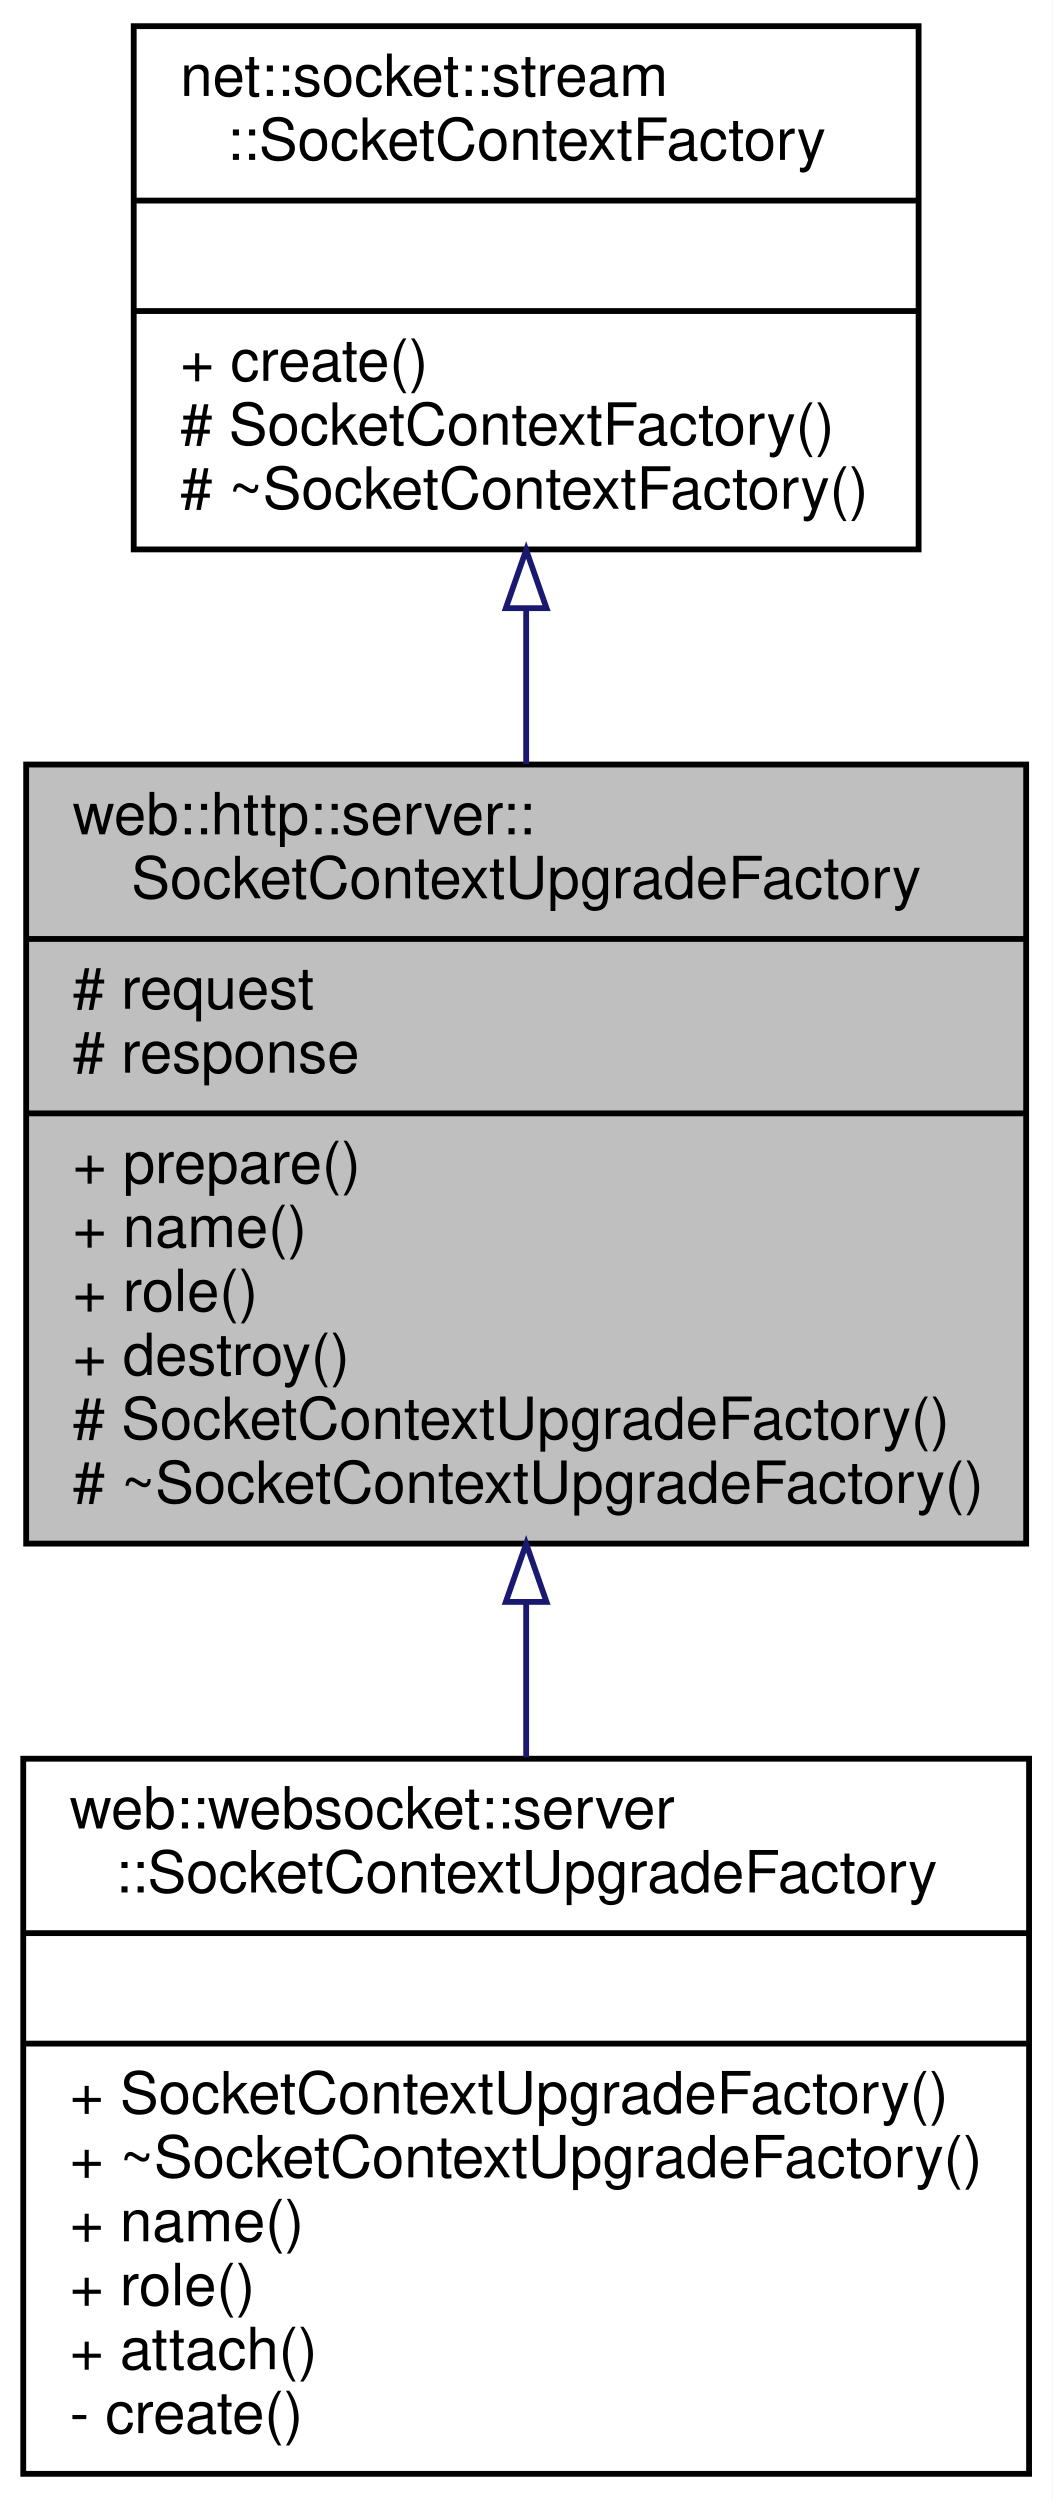
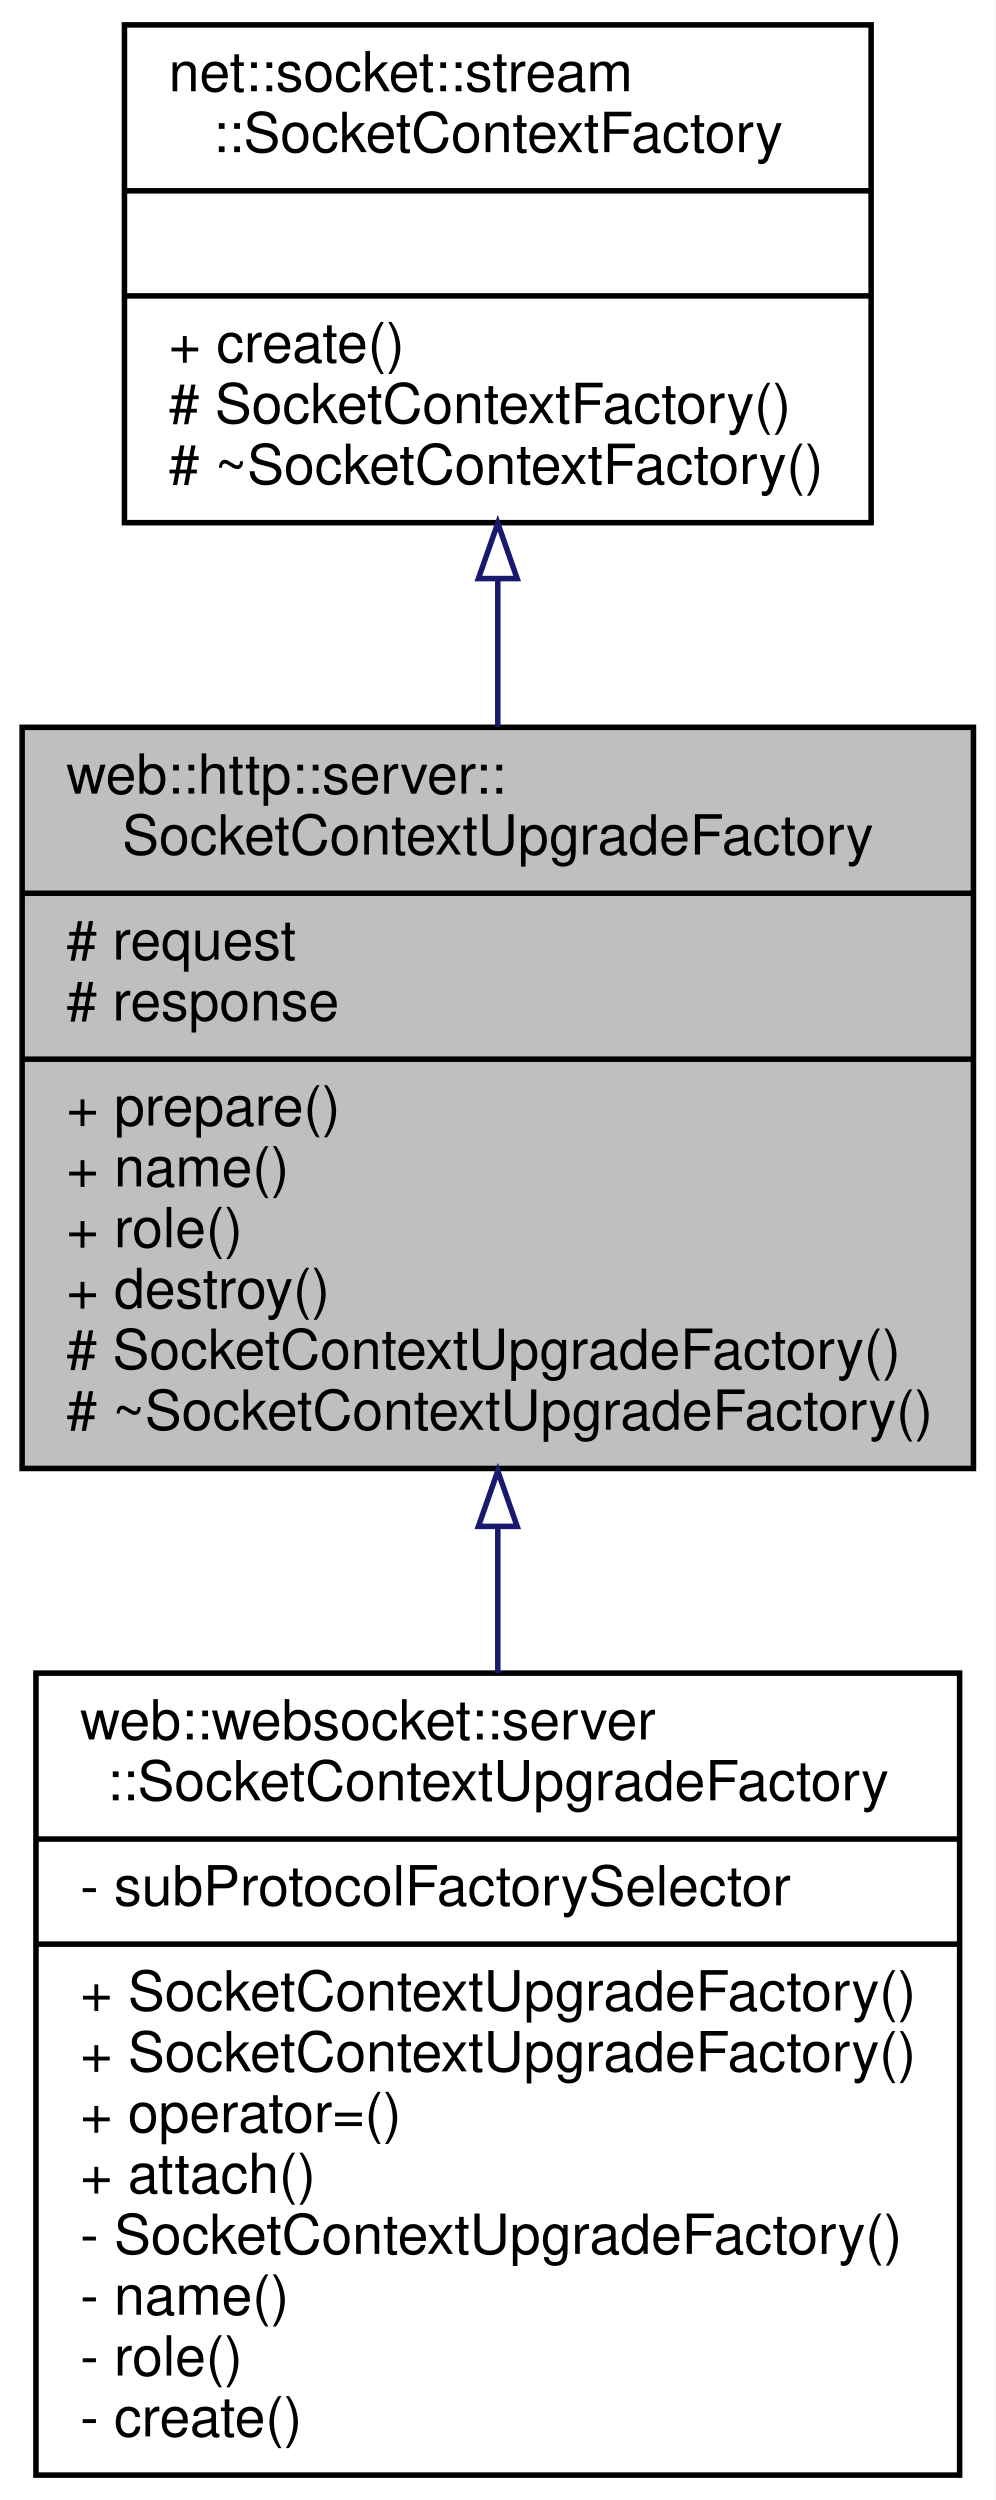
- <svg xmlns="http://www.w3.org/2000/svg" xmlns:xlink="http://www.w3.org/1999/xlink" width="181pt" height="430pt" viewBox="0.00 0.00 181.00 430.00">
-   <g id="graph0" class="graph" transform="scale(1 1) rotate(0) translate(4 426)">
-     <polygon fill="white" stroke="transparent" points="-4,4 -4,-426 177,-426 177,4 -4,4" />
+ <svg xmlns="http://www.w3.org/2000/svg" xmlns:xlink="http://www.w3.org/1999/xlink" width="180pt" height="452pt" viewBox="0.00 0.00 180.00 452.00">
+   <g id="graph0" class="graph" transform="scale(1 1) rotate(0) translate(4 448)">
+     <polygon fill="white" stroke="transparent" points="-4,4 -4,-448 176,-448 176,4 -4,4" />
    <g id="node1" class="node">
      <g id="a_node1">
        <a xlink:title=" ">
-           <polygon fill="#bfbfbf" stroke="black" points="0.5,-160.5 0.5,-294.5 172.5,-294.5 172.5,-160.5 0.5,-160.5" />
-           <text text-anchor="start" x="8.5" y="-282.5" font-family="Helvetica,sans-Serif" font-size="10.00">web::http::server::</text>
-           <text text-anchor="middle" x="86.5" y="-271.5" font-family="Helvetica,sans-Serif" font-size="10.00">SocketContextUpgradeFactory</text>
-           <polyline fill="none" stroke="black" points="0.5,-264.5 172.5,-264.5 " />
-           <text text-anchor="start" x="8.5" y="-252.5" font-family="Helvetica,sans-Serif" font-size="10.00"># request</text>
-           <text text-anchor="start" x="8.5" y="-241.5" font-family="Helvetica,sans-Serif" font-size="10.00"># response</text>
-           <polyline fill="none" stroke="black" points="0.5,-234.5 172.5,-234.5 " />
-           <text text-anchor="start" x="8.5" y="-222.5" font-family="Helvetica,sans-Serif" font-size="10.00">+ prepare()</text>
-           <text text-anchor="start" x="8.5" y="-211.5" font-family="Helvetica,sans-Serif" font-size="10.00">+ name()</text>
-           <text text-anchor="start" x="8.5" y="-200.5" font-family="Helvetica,sans-Serif" font-size="10.00">+ role()</text>
-           <text text-anchor="start" x="8.5" y="-189.5" font-family="Helvetica,sans-Serif" font-size="10.00">+ destroy()</text>
-           <text text-anchor="start" x="8.5" y="-178.5" font-family="Helvetica,sans-Serif" font-size="10.00"># SocketContextUpgradeFactory()</text>
-           <text text-anchor="start" x="8.5" y="-167.5" font-family="Helvetica,sans-Serif" font-size="10.00"># ~SocketContextUpgradeFactory()</text>
+           <polygon fill="#bfbfbf" stroke="black" points="0,-182.5 0,-316.5 172,-316.5 172,-182.5 0,-182.5" />
+           <text text-anchor="start" x="8" y="-304.5" font-family="Helvetica,sans-Serif" font-size="10.00">web::http::server::</text>
+           <text text-anchor="middle" x="86" y="-293.5" font-family="Helvetica,sans-Serif" font-size="10.00">SocketContextUpgradeFactory</text>
+           <polyline fill="none" stroke="black" points="0,-286.5 172,-286.5 " />
+           <text text-anchor="start" x="8" y="-274.5" font-family="Helvetica,sans-Serif" font-size="10.00"># request</text>
+           <text text-anchor="start" x="8" y="-263.5" font-family="Helvetica,sans-Serif" font-size="10.00"># response</text>
+           <polyline fill="none" stroke="black" points="0,-256.5 172,-256.5 " />
+           <text text-anchor="start" x="8" y="-244.5" font-family="Helvetica,sans-Serif" font-size="10.00">+ prepare()</text>
+           <text text-anchor="start" x="8" y="-233.5" font-family="Helvetica,sans-Serif" font-size="10.00">+ name()</text>
+           <text text-anchor="start" x="8" y="-222.5" font-family="Helvetica,sans-Serif" font-size="10.00">+ role()</text>
+           <text text-anchor="start" x="8" y="-211.5" font-family="Helvetica,sans-Serif" font-size="10.00">+ destroy()</text>
+           <text text-anchor="start" x="8" y="-200.5" font-family="Helvetica,sans-Serif" font-size="10.00"># SocketContextUpgradeFactory()</text>
+           <text text-anchor="start" x="8" y="-189.5" font-family="Helvetica,sans-Serif" font-size="10.00"># ~SocketContextUpgradeFactory()</text>
        </a>
      </g>
    </g>
    <g id="node3" class="node">
      <g id="a_node3">
        <a xlink:href="classweb_1_1websocket_1_1server_1_1_socket_context_upgrade_factory.html" target="_top" xlink:title=" ">
-           <polygon fill="white" stroke="black" points="0,-0.5 0,-123.5 173,-123.5 173,-0.5 0,-0.5" />
-           <text text-anchor="start" x="8" y="-111.5" font-family="Helvetica,sans-Serif" font-size="10.00">web::websocket::server</text>
-           <text text-anchor="middle" x="86.5" y="-100.5" font-family="Helvetica,sans-Serif" font-size="10.00">::SocketContextUpgradeFactory</text>
-           <polyline fill="none" stroke="black" points="0,-93.5 173,-93.5 " />
-           <text text-anchor="middle" x="86.5" y="-81.5" font-family="Helvetica,sans-Serif" font-size="10.00"> </text>
-           <polyline fill="none" stroke="black" points="0,-74.5 173,-74.5 " />
-           <text text-anchor="start" x="8" y="-62.5" font-family="Helvetica,sans-Serif" font-size="10.00">+ SocketContextUpgradeFactory()</text>
-           <text text-anchor="start" x="8" y="-51.5" font-family="Helvetica,sans-Serif" font-size="10.00">+ ~SocketContextUpgradeFactory()</text>
-           <text text-anchor="start" x="8" y="-40.5" font-family="Helvetica,sans-Serif" font-size="10.00">+ name()</text>
-           <text text-anchor="start" x="8" y="-29.5" font-family="Helvetica,sans-Serif" font-size="10.00">+ role()</text>
-           <text text-anchor="start" x="8" y="-18.5" font-family="Helvetica,sans-Serif" font-size="10.00">+ attach()</text>
-           <text text-anchor="start" x="8" y="-7.5" font-family="Helvetica,sans-Serif" font-size="10.00">- create()</text>
+           <polygon fill="white" stroke="black" points="2.5,-0.5 2.5,-145.5 169.5,-145.5 169.5,-0.5 2.5,-0.5" />
+           <text text-anchor="start" x="10.5" y="-133.5" font-family="Helvetica,sans-Serif" font-size="10.00">web::websocket::server</text>
+           <text text-anchor="middle" x="86" y="-122.5" font-family="Helvetica,sans-Serif" font-size="10.00">::SocketContextUpgradeFactory</text>
+           <polyline fill="none" stroke="black" points="2.5,-115.5 169.5,-115.5 " />
+           <text text-anchor="start" x="10.5" y="-103.5" font-family="Helvetica,sans-Serif" font-size="10.00">- subProtocolFactorySelector</text>
+           <polyline fill="none" stroke="black" points="2.5,-96.5 169.5,-96.5 " />
+           <text text-anchor="start" x="10.5" y="-84.5" font-family="Helvetica,sans-Serif" font-size="10.00">+ SocketContextUpgradeFactory()</text>
+           <text text-anchor="start" x="10.5" y="-73.5" font-family="Helvetica,sans-Serif" font-size="10.00">+ SocketContextUpgradeFactory()</text>
+           <text text-anchor="start" x="10.5" y="-62.5" font-family="Helvetica,sans-Serif" font-size="10.00">+ operator=()</text>
+           <text text-anchor="start" x="10.5" y="-51.5" font-family="Helvetica,sans-Serif" font-size="10.00">+ attach()</text>
+           <text text-anchor="start" x="10.5" y="-40.5" font-family="Helvetica,sans-Serif" font-size="10.00">- SocketContextUpgradeFactory()</text>
+           <text text-anchor="start" x="10.5" y="-29.5" font-family="Helvetica,sans-Serif" font-size="10.00">- name()</text>
+           <text text-anchor="start" x="10.5" y="-18.5" font-family="Helvetica,sans-Serif" font-size="10.00">- role()</text>
+           <text text-anchor="start" x="10.5" y="-7.5" font-family="Helvetica,sans-Serif" font-size="10.00">- create()</text>
        </a>
      </g>
    </g>
    <g id="edge2" class="edge">
-       <path fill="none" stroke="midnightblue" d="M86.5,-150.42C86.5,-141.47 86.5,-132.43 86.5,-123.73" />
-       <polygon fill="none" stroke="midnightblue" points="83,-150.47 86.5,-160.47 90,-150.47 83,-150.47" />
+       <path fill="none" stroke="midnightblue" d="M86,-171.84C86,-163.09 86,-154.2 86,-145.51" />
+       <polygon fill="none" stroke="midnightblue" points="82.5,-172.03 86,-182.03 89.5,-172.03 82.5,-172.03" />
    </g>
    <g id="node2" class="node">
      <g id="a_node2">
        <a xlink:href="classnet_1_1socket_1_1stream_1_1_socket_context_factory.html" target="_top" xlink:title=" ">
-           <polygon fill="white" stroke="black" points="19,-331.5 19,-421.5 154,-421.5 154,-331.5 19,-331.5" />
-           <text text-anchor="start" x="27" y="-409.5" font-family="Helvetica,sans-Serif" font-size="10.00">net::socket::stream</text>
-           <text text-anchor="middle" x="86.5" y="-398.5" font-family="Helvetica,sans-Serif" font-size="10.00">::SocketContextFactory</text>
-           <polyline fill="none" stroke="black" points="19,-391.5 154,-391.5 " />
-           <text text-anchor="middle" x="86.5" y="-379.5" font-family="Helvetica,sans-Serif" font-size="10.00"> </text>
-           <polyline fill="none" stroke="black" points="19,-372.5 154,-372.5 " />
-           <text text-anchor="start" x="27" y="-360.5" font-family="Helvetica,sans-Serif" font-size="10.00">+ create()</text>
-           <text text-anchor="start" x="27" y="-349.5" font-family="Helvetica,sans-Serif" font-size="10.00"># SocketContextFactory()</text>
-           <text text-anchor="start" x="27" y="-338.5" font-family="Helvetica,sans-Serif" font-size="10.00"># ~SocketContextFactory()</text>
+           <polygon fill="white" stroke="black" points="18.5,-353.5 18.5,-443.5 153.5,-443.5 153.5,-353.5 18.5,-353.5" />
+           <text text-anchor="start" x="26.5" y="-431.5" font-family="Helvetica,sans-Serif" font-size="10.00">net::socket::stream</text>
+           <text text-anchor="middle" x="86" y="-420.5" font-family="Helvetica,sans-Serif" font-size="10.00">::SocketContextFactory</text>
+           <polyline fill="none" stroke="black" points="18.5,-413.5 153.5,-413.5 " />
+           <text text-anchor="middle" x="86" y="-401.5" font-family="Helvetica,sans-Serif" font-size="10.00"> </text>
+           <polyline fill="none" stroke="black" points="18.5,-394.5 153.5,-394.5 " />
+           <text text-anchor="start" x="26.5" y="-382.5" font-family="Helvetica,sans-Serif" font-size="10.00">+ create()</text>
+           <text text-anchor="start" x="26.5" y="-371.5" font-family="Helvetica,sans-Serif" font-size="10.00"># SocketContextFactory()</text>
+           <text text-anchor="start" x="26.5" y="-360.5" font-family="Helvetica,sans-Serif" font-size="10.00"># ~SocketContextFactory()</text>
        </a>
      </g>
    </g>
    <g id="edge1" class="edge">
-       <path fill="none" stroke="midnightblue" d="M86.5,-321.37C86.5,-312.66 86.5,-303.55 86.5,-294.59" />
-       <polygon fill="none" stroke="midnightblue" points="83,-321.4 86.5,-331.4 90,-321.4 83,-321.4" />
+       <path fill="none" stroke="midnightblue" d="M86,-343.37C86,-334.66 86,-325.55 86,-316.59" />
+       <polygon fill="none" stroke="midnightblue" points="82.5,-343.4 86,-353.4 89.5,-343.4 82.5,-343.4" />
    </g>
  </g>
</svg>
